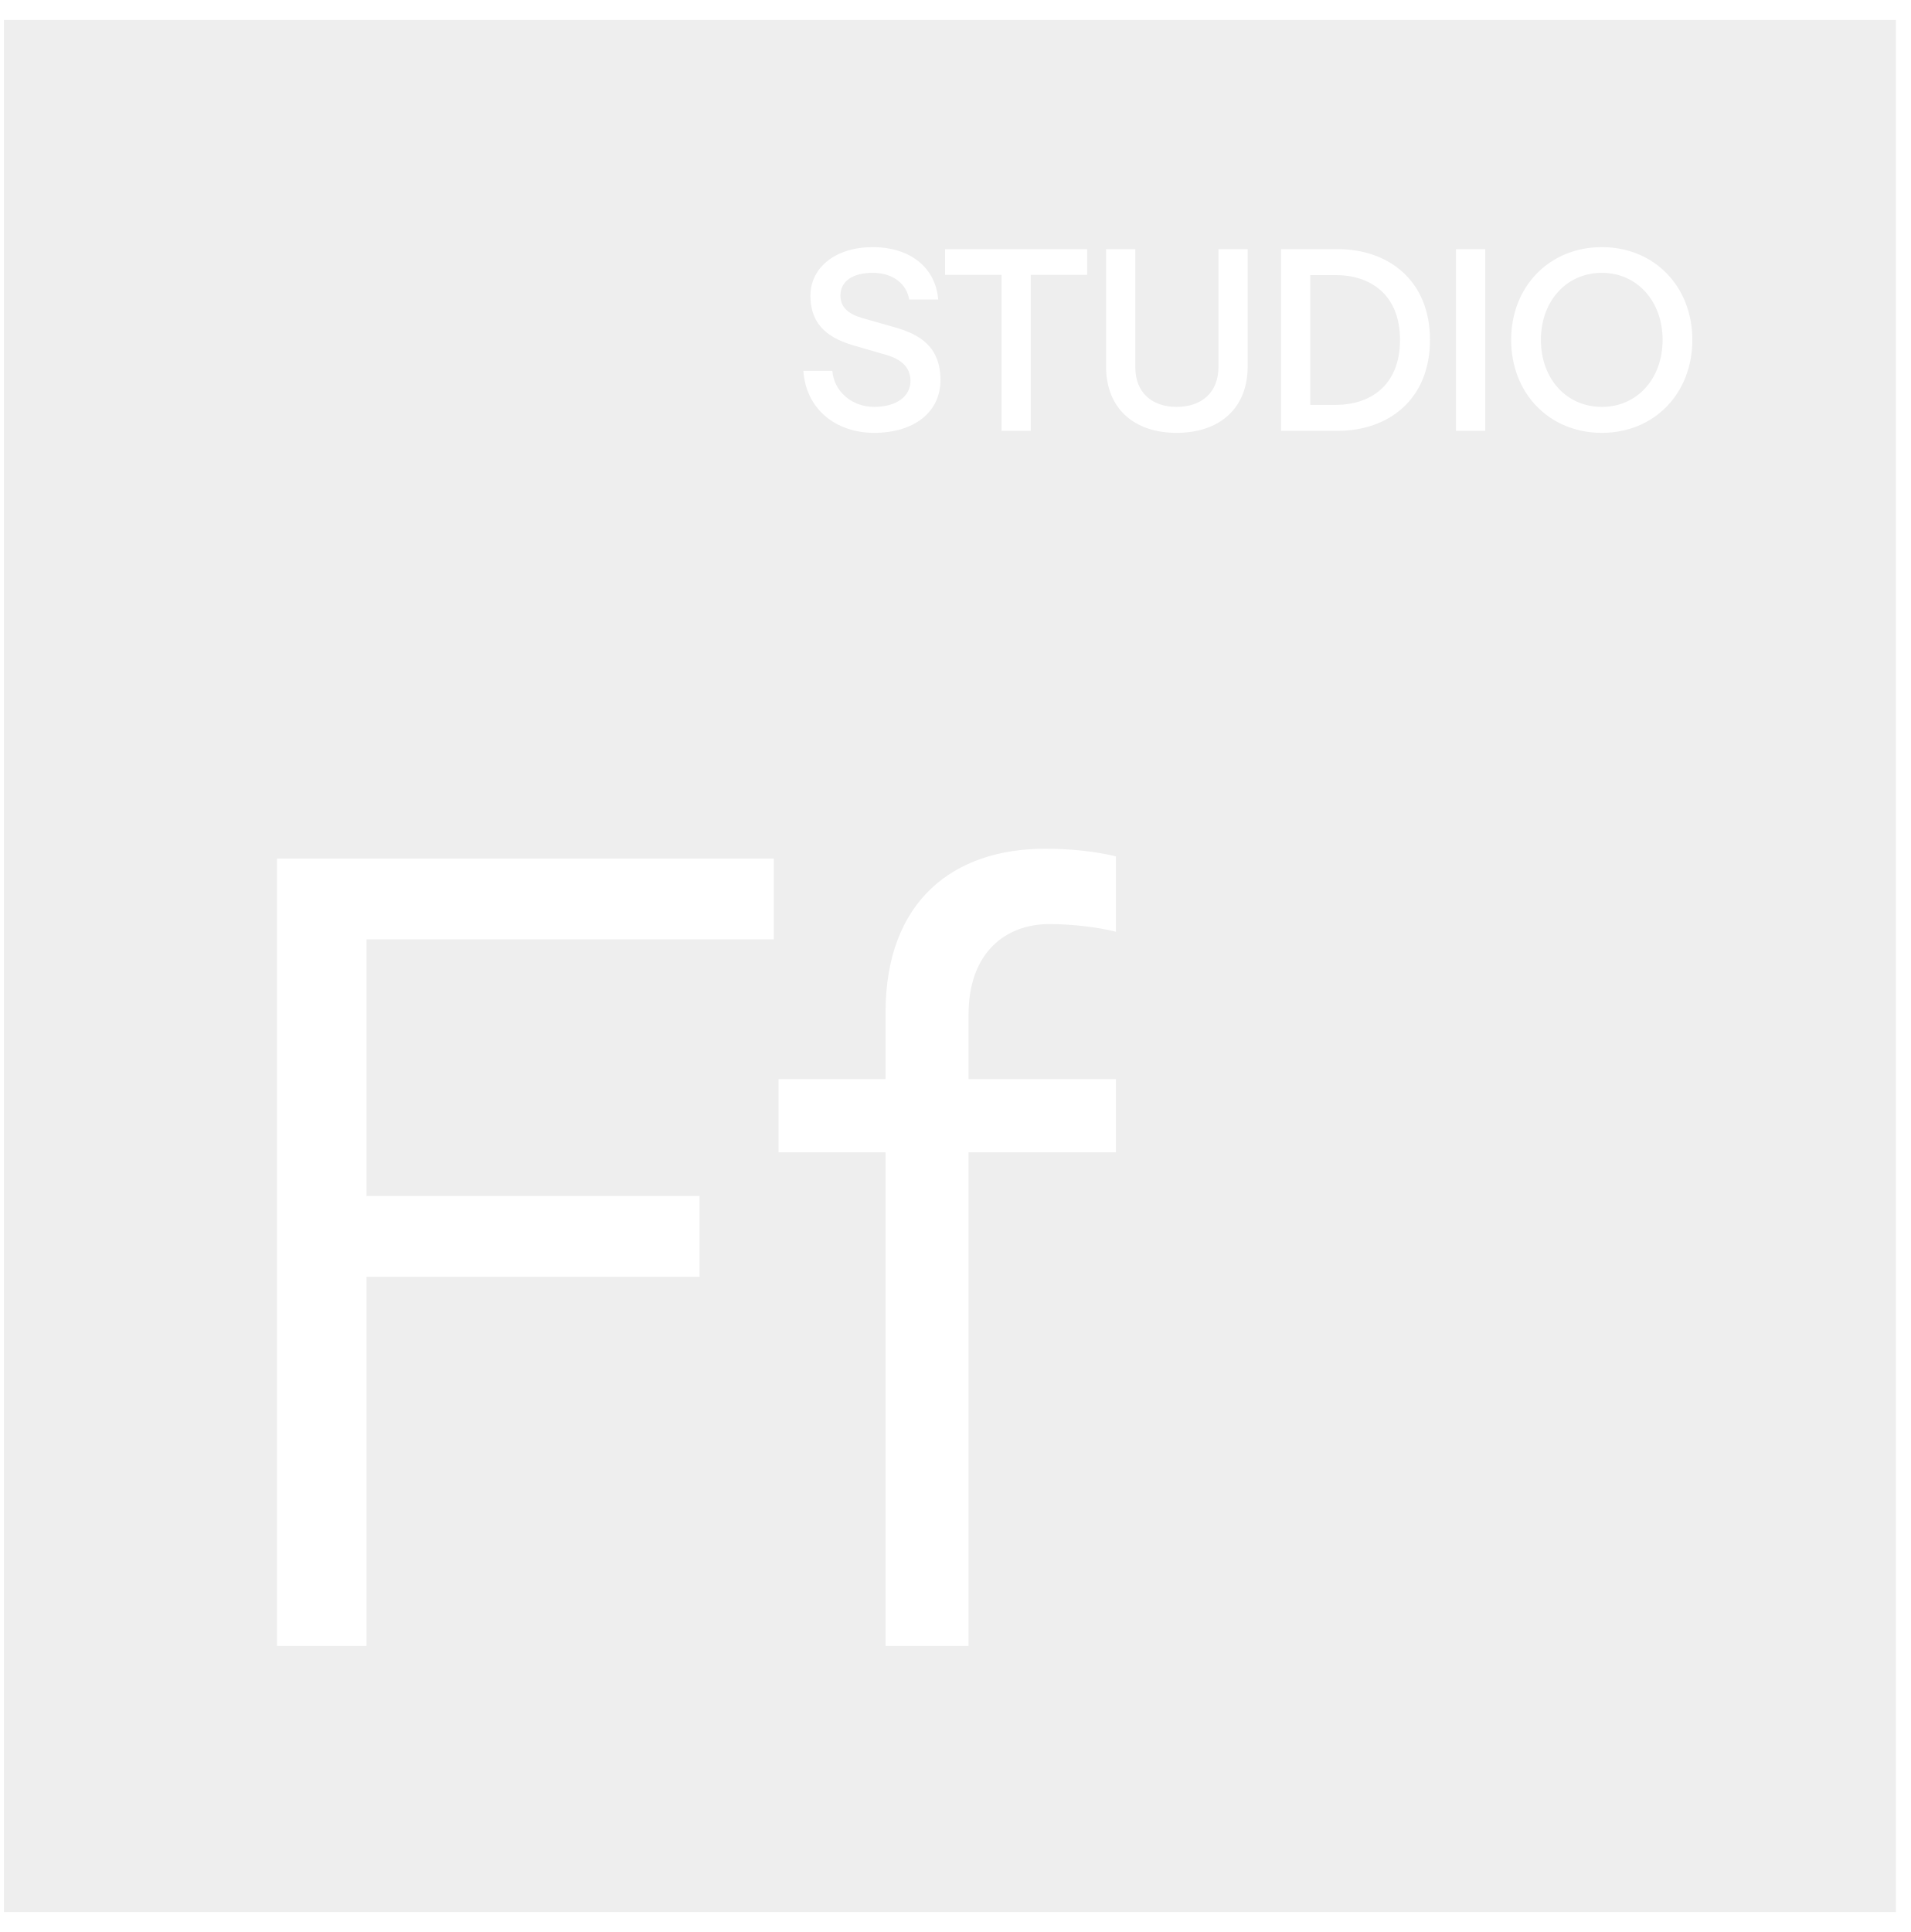
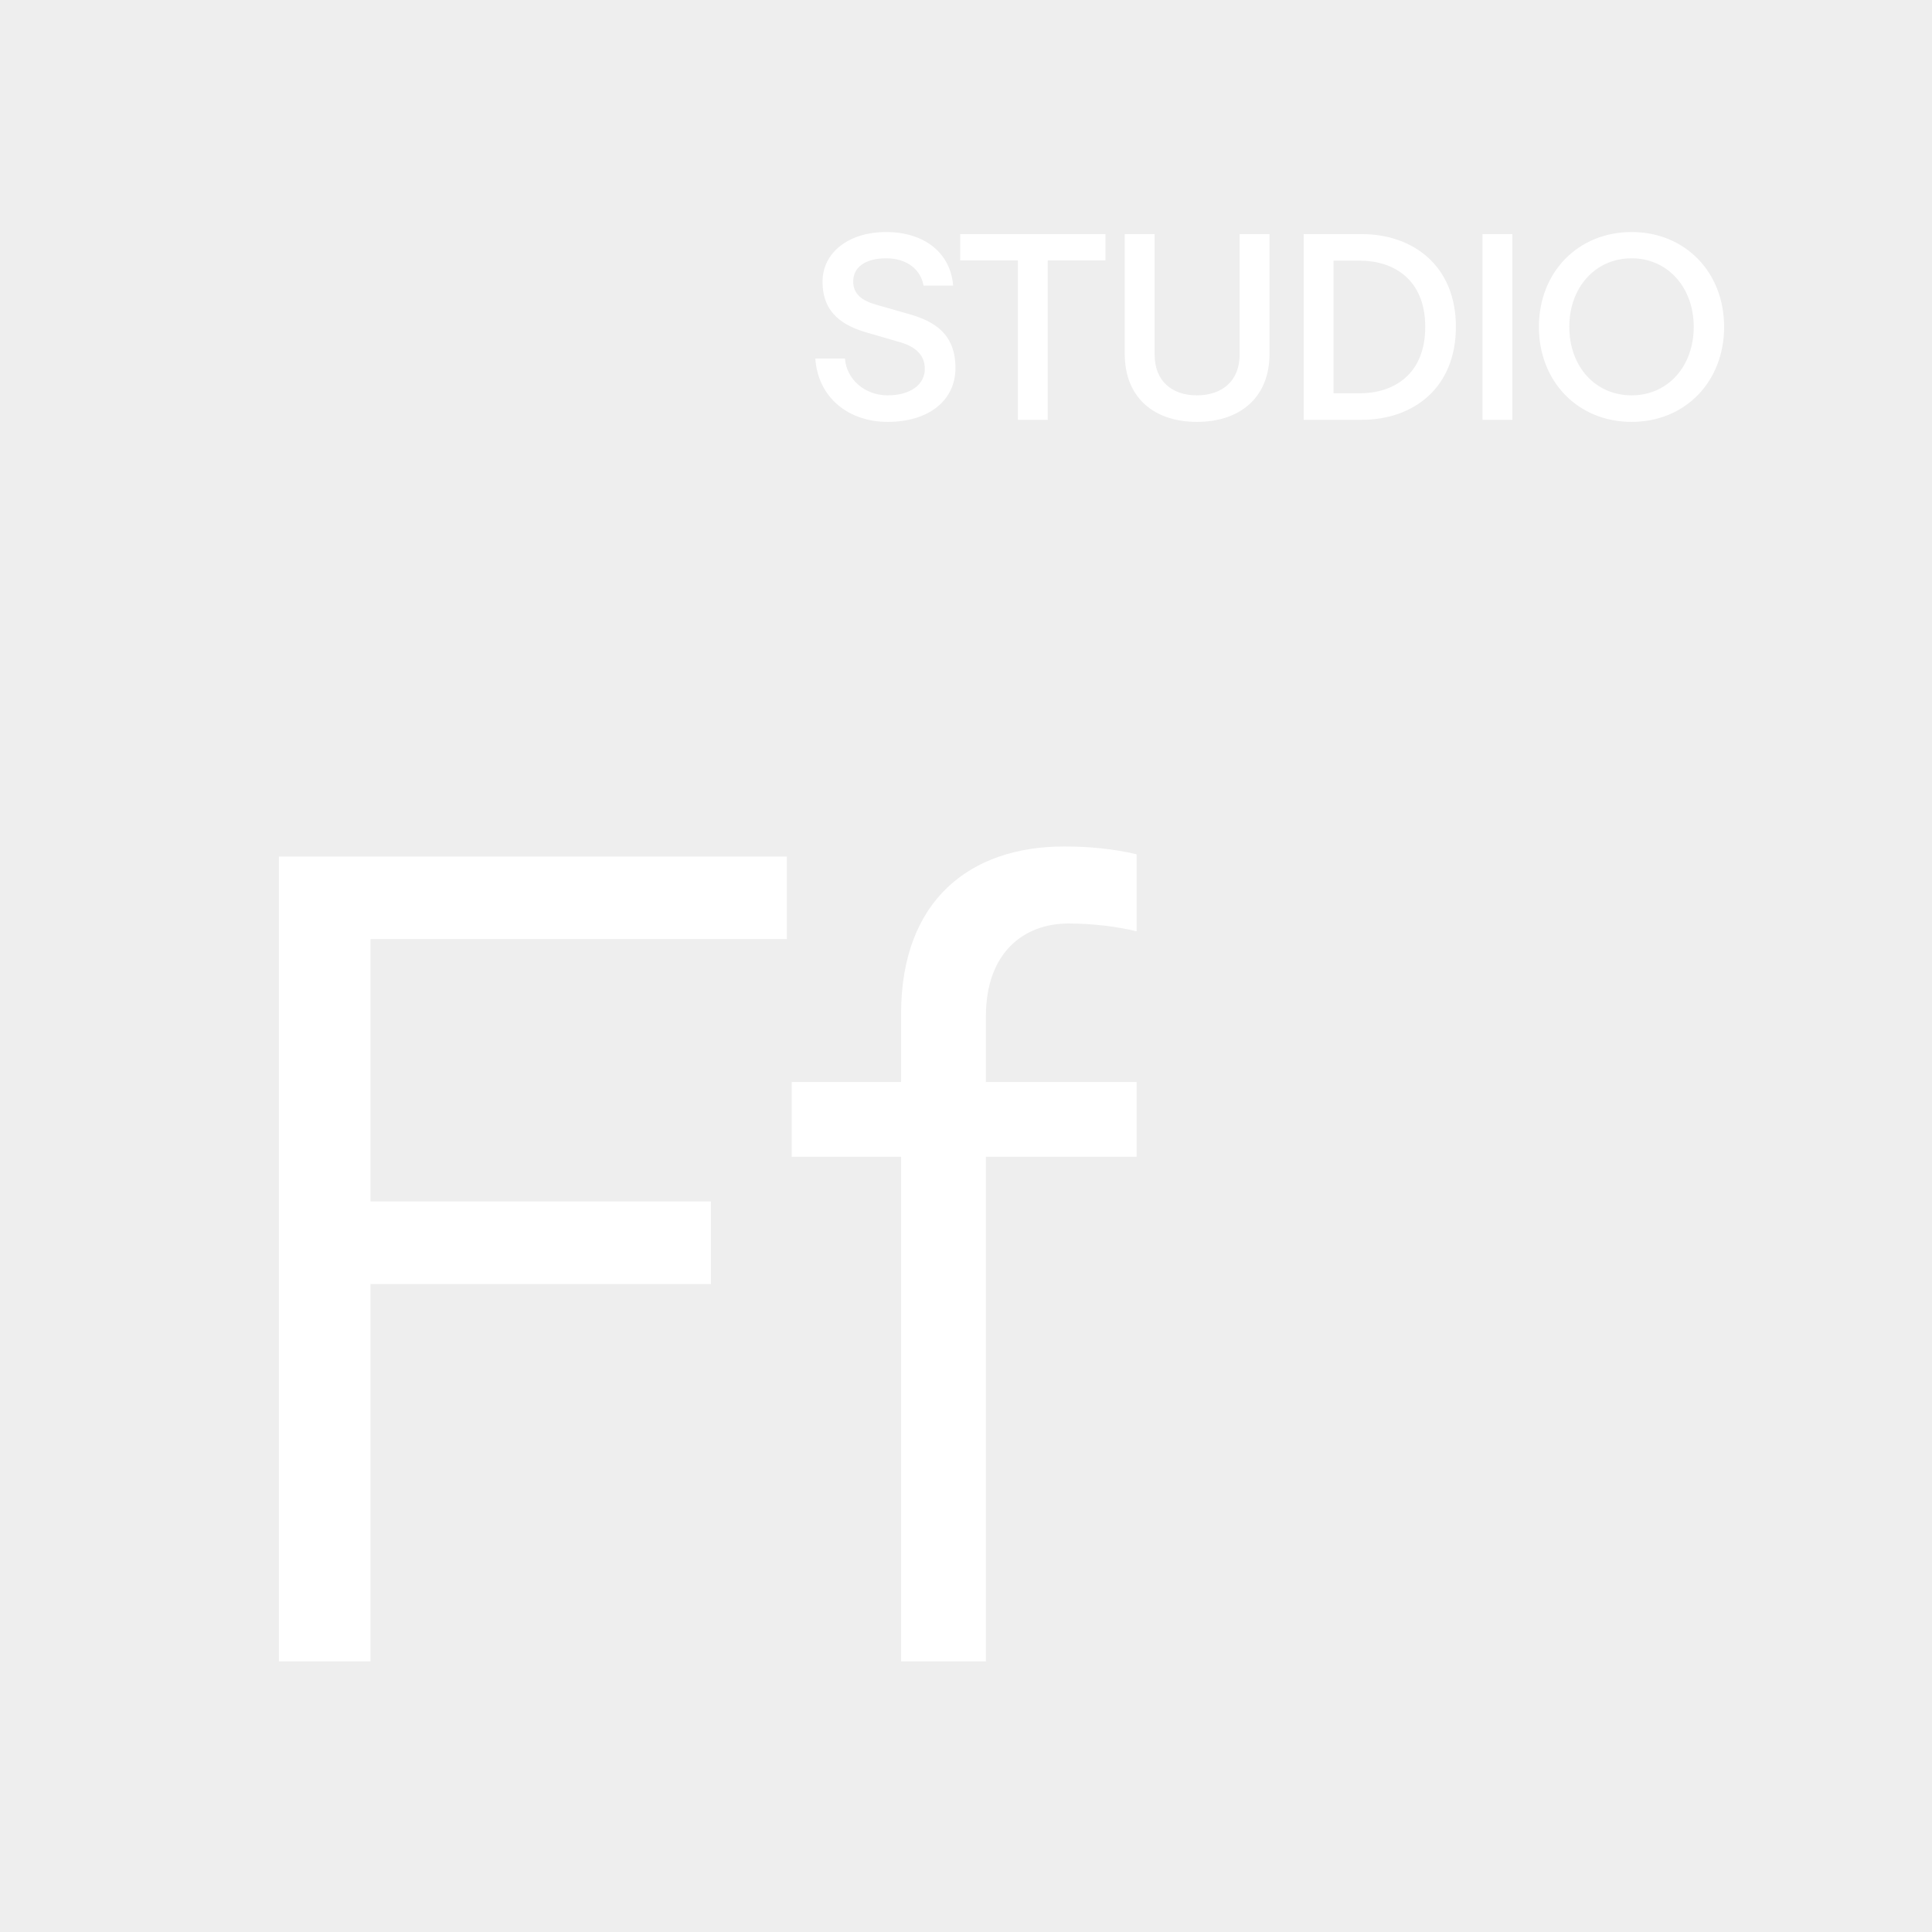
- <svg xmlns="http://www.w3.org/2000/svg" width="91" height="92" viewBox="0 0 91 92" fill="none">
-   <path fill-rule="evenodd" clip-rule="evenodd" d="M0.186 0.949H90.288V91.051H0.186V0.949ZM41.631 20.612C39.795 20.612 38.379 19.472 38.259 17.66H39.639C39.711 18.632 40.563 19.376 41.631 19.376C42.675 19.376 43.359 18.884 43.359 18.14C43.359 17.468 42.879 17.096 42.219 16.904L40.731 16.472C39.567 16.148 38.595 15.56 38.595 14.084C38.595 12.716 39.819 11.768 41.559 11.768C43.323 11.768 44.559 12.728 44.679 14.264H43.299C43.179 13.544 42.555 12.992 41.559 12.992C40.599 12.992 40.023 13.4 40.023 14.072C40.023 14.672 40.455 14.972 41.091 15.152L42.603 15.584C43.803 15.92 44.787 16.508 44.787 18.104C44.787 19.616 43.539 20.612 41.631 20.612ZM47.694 20.516V13.088H45.006V11.864H51.774V13.088H49.086V20.516H47.694ZM56.033 20.612C54.041 20.612 52.673 19.484 52.673 17.444V11.864H54.065V17.48C54.065 18.704 54.869 19.376 56.033 19.376C57.209 19.376 58.025 18.704 58.025 17.48V11.864H59.417V17.444C59.417 19.484 58.037 20.612 56.033 20.612ZM61.007 20.516V11.864H63.706C66.106 11.864 68.099 13.34 68.099 16.184C68.099 19.04 66.106 20.516 63.706 20.516H61.007ZM63.623 19.28C65.183 19.28 66.671 18.416 66.671 16.184C66.671 13.964 65.183 13.1 63.623 13.1H62.398V19.28H63.623ZM69.338 20.516V11.864H70.731V20.516H69.338ZM76.285 20.612C73.789 20.612 71.965 18.74 71.965 16.184C71.965 13.64 73.789 11.768 76.285 11.768C78.769 11.768 80.593 13.628 80.593 16.184C80.593 18.752 78.769 20.612 76.285 20.612ZM76.285 19.376C77.965 19.376 79.177 18.032 79.177 16.184C79.177 14.348 77.965 12.992 76.285 12.992C74.593 12.992 73.381 14.348 73.381 16.184C73.381 18.032 74.593 19.376 76.285 19.376ZM13.19 40.884V78.376H17.454V60.8H33.314V56.952H17.454V44.732H36.85V40.884H13.19ZM42.172 54.872V78.376H46.124V54.872H53.144V51.388H46.124V48.32C46.124 45.356 47.892 44.004 49.972 44.004C51.116 44.004 52.312 44.16 53.144 44.368V40.78C52.052 40.52 50.908 40.416 49.764 40.416C45.396 40.416 42.172 42.912 42.172 48.216V51.388H37.076V54.872H42.172Z" fill="#EEEEEE" />
+ <svg xmlns="http://www.w3.org/2000/svg" width="90" height="90" viewBox="0 0 90 90" fill="none">
+   <path fill-rule="evenodd" clip-rule="evenodd" d="M0 0H90V90H0V0ZM41.353 19.653C39.517 19.653 38.101 18.513 37.981 16.701H39.361C39.433 17.673 40.285 18.417 41.353 18.417C42.397 18.417 43.081 17.925 43.081 17.181C43.081 16.509 42.601 16.137 41.941 15.945L40.453 15.513C39.289 15.189 38.317 14.601 38.317 13.125C38.317 11.757 39.541 10.809 41.281 10.809C43.045 10.809 44.281 11.769 44.401 13.305H43.021C42.901 12.585 42.277 12.033 41.281 12.033C40.321 12.033 39.745 12.441 39.745 13.113C39.745 13.713 40.177 14.013 40.813 14.193L42.325 14.625C43.525 14.961 44.509 15.549 44.509 17.145C44.509 18.657 43.261 19.653 41.353 19.653ZM47.416 19.557V12.129H44.728V10.905H51.496V12.129H48.808V19.557H47.416ZM55.755 19.653C53.763 19.653 52.395 18.525 52.395 16.485V10.905H53.787V16.521C53.787 17.745 54.591 18.417 55.755 18.417C56.931 18.417 57.747 17.745 57.747 16.521V10.905H59.139V16.485C59.139 18.525 57.759 19.653 55.755 19.653ZM60.729 19.557V10.905H63.429C65.829 10.905 67.821 12.381 67.821 15.225C67.821 18.081 65.829 19.557 63.429 19.557H60.729ZM63.345 18.321C64.905 18.321 66.393 17.457 66.393 15.225C66.393 13.005 64.905 12.141 63.345 12.141H62.121V18.321H63.345ZM69.061 19.557V10.905H70.453V19.557H69.061ZM76.008 19.653C73.512 19.653 71.688 17.781 71.688 15.225C71.688 12.681 73.512 10.809 76.008 10.809C78.492 10.809 80.316 12.669 80.316 15.225C80.316 17.793 78.492 19.653 76.008 19.653ZM76.008 18.417C77.688 18.417 78.9 17.073 78.9 15.225C78.9 13.389 77.688 12.033 76.008 12.033C74.316 12.033 73.104 13.389 73.104 15.225C73.104 17.073 74.316 18.417 76.008 18.417ZM12.994 39.9V77.392H17.258V59.816H33.118V55.968H17.258V43.748H36.654V39.9H12.994ZM41.976 53.888V77.392H45.928V53.888H52.948V50.404H45.928V47.336C45.928 44.372 47.696 43.02 49.776 43.02C50.92 43.02 52.116 43.176 52.948 43.384V39.796C51.856 39.536 50.712 39.432 49.568 39.432C45.2 39.432 41.976 41.928 41.976 47.232V50.404H36.88V53.888H41.976Z" fill="#EEEEEE" />
</svg>
